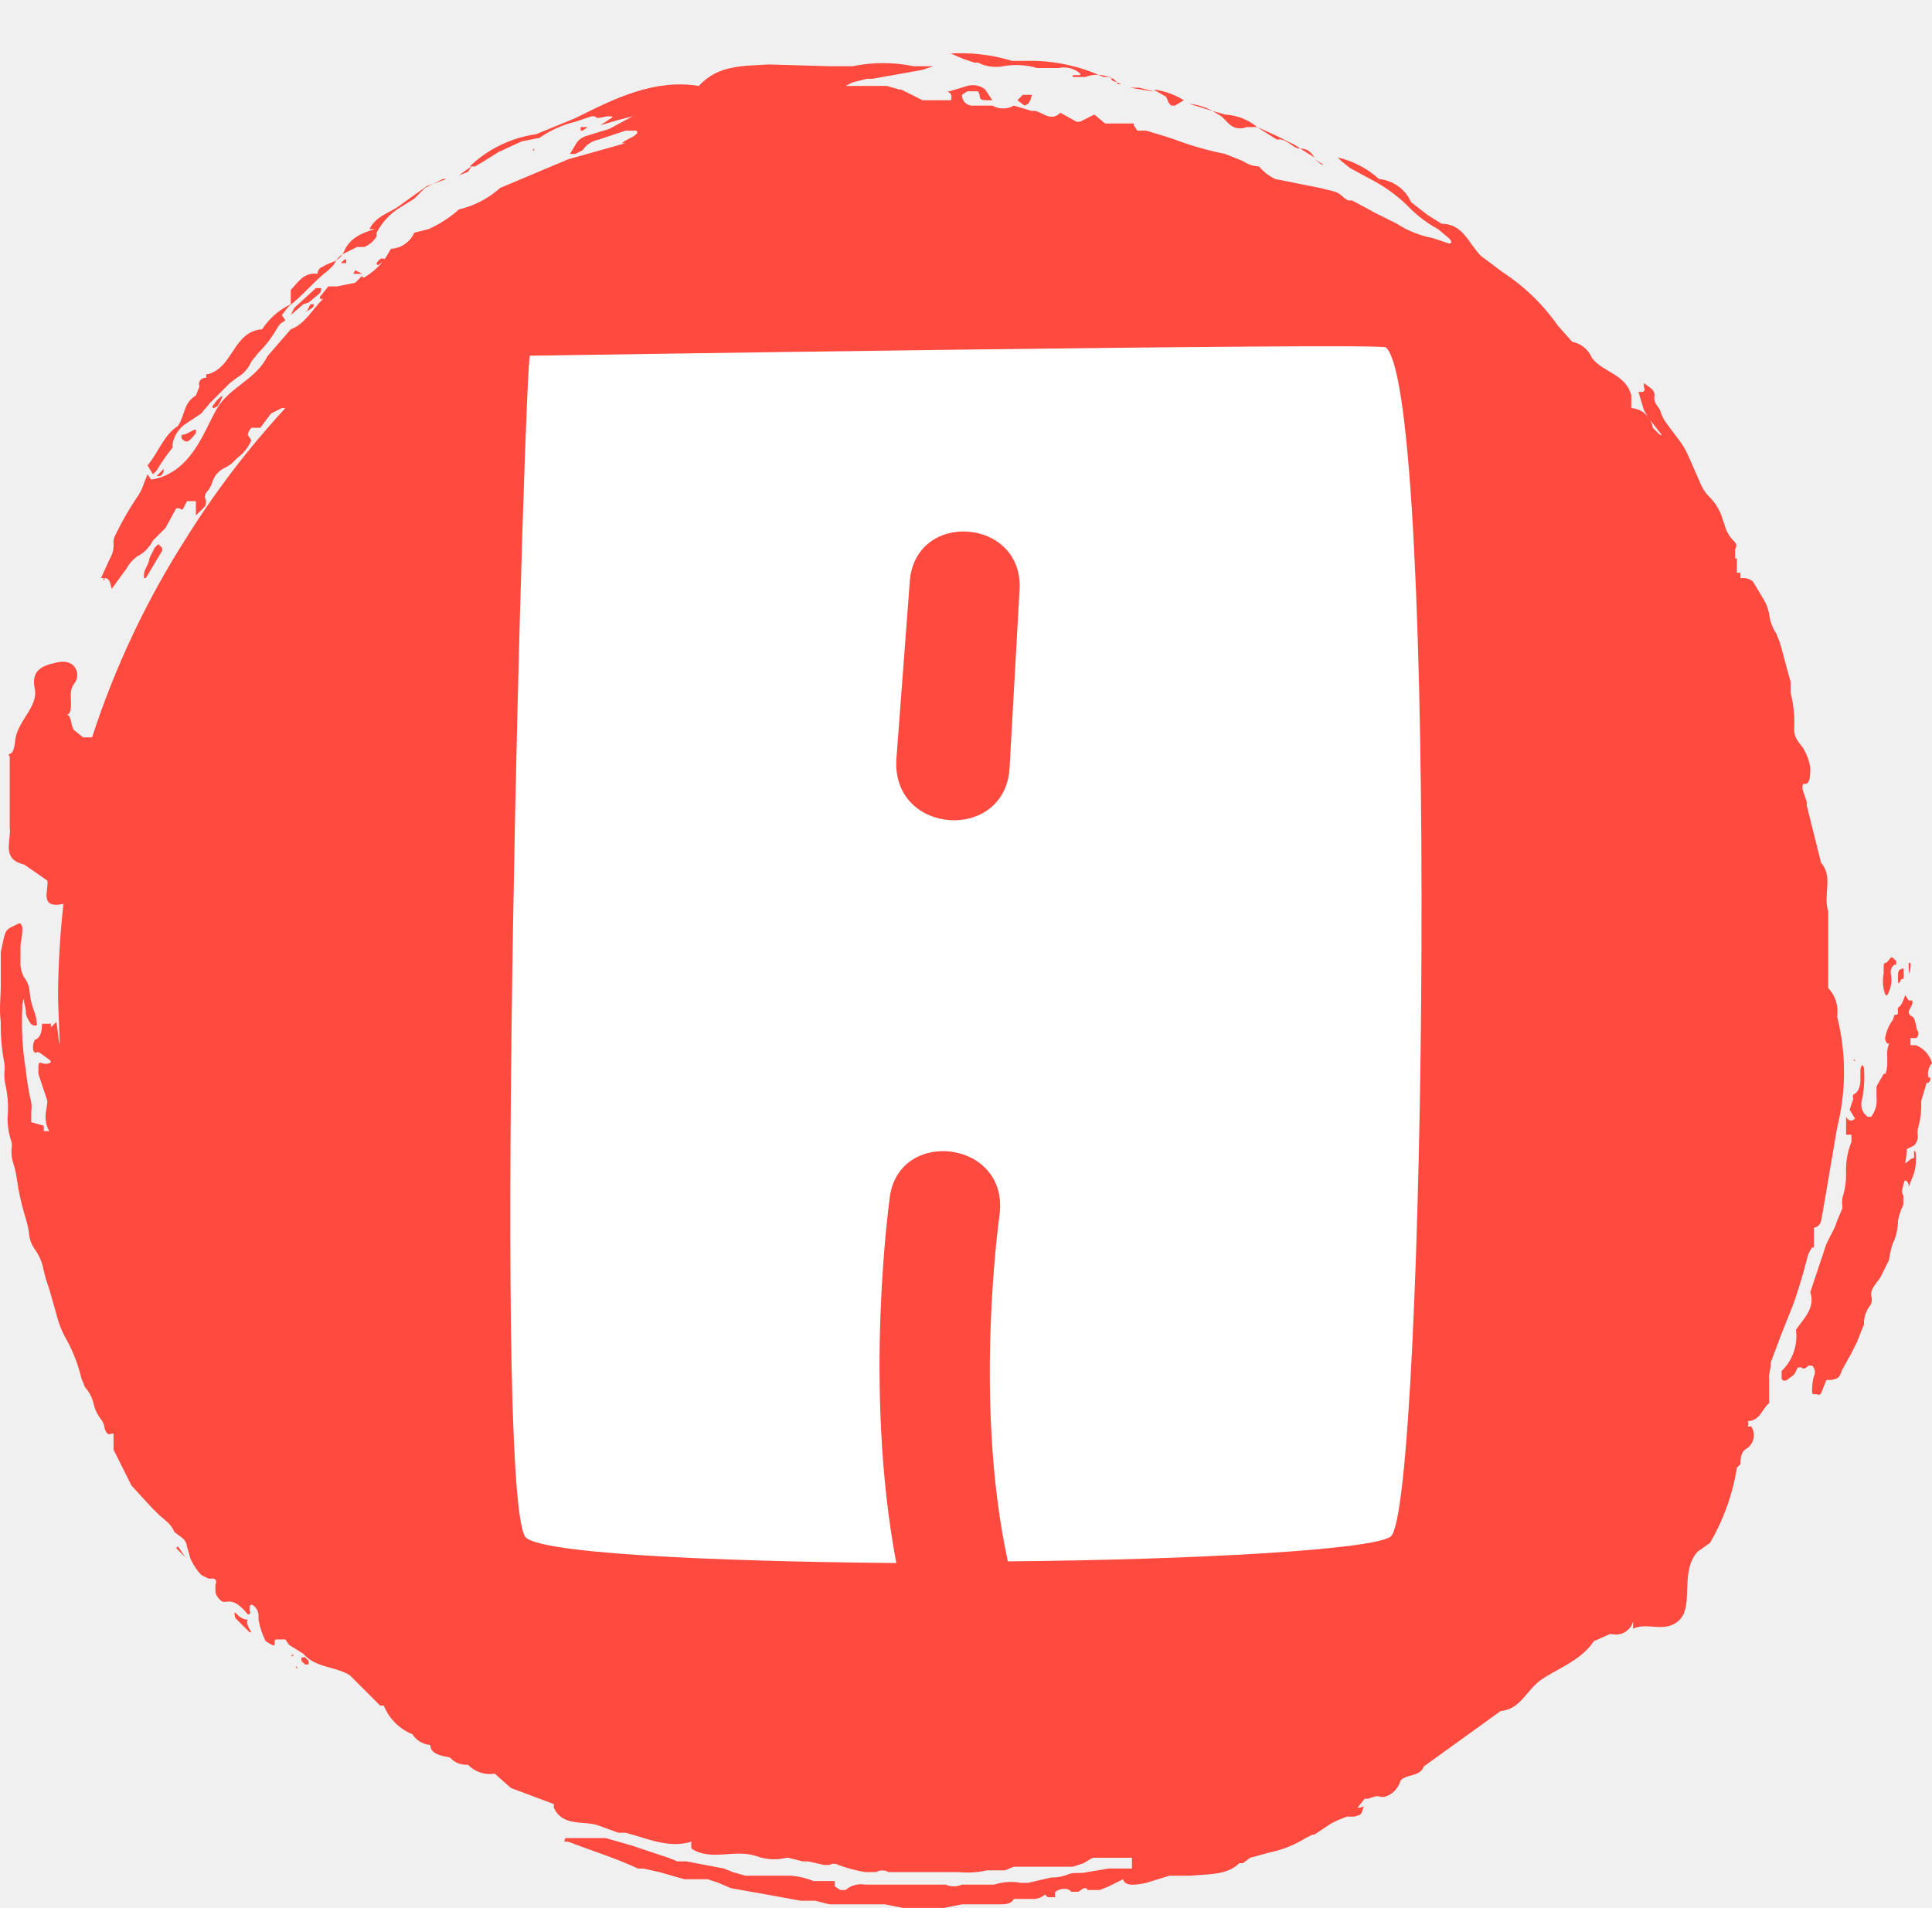
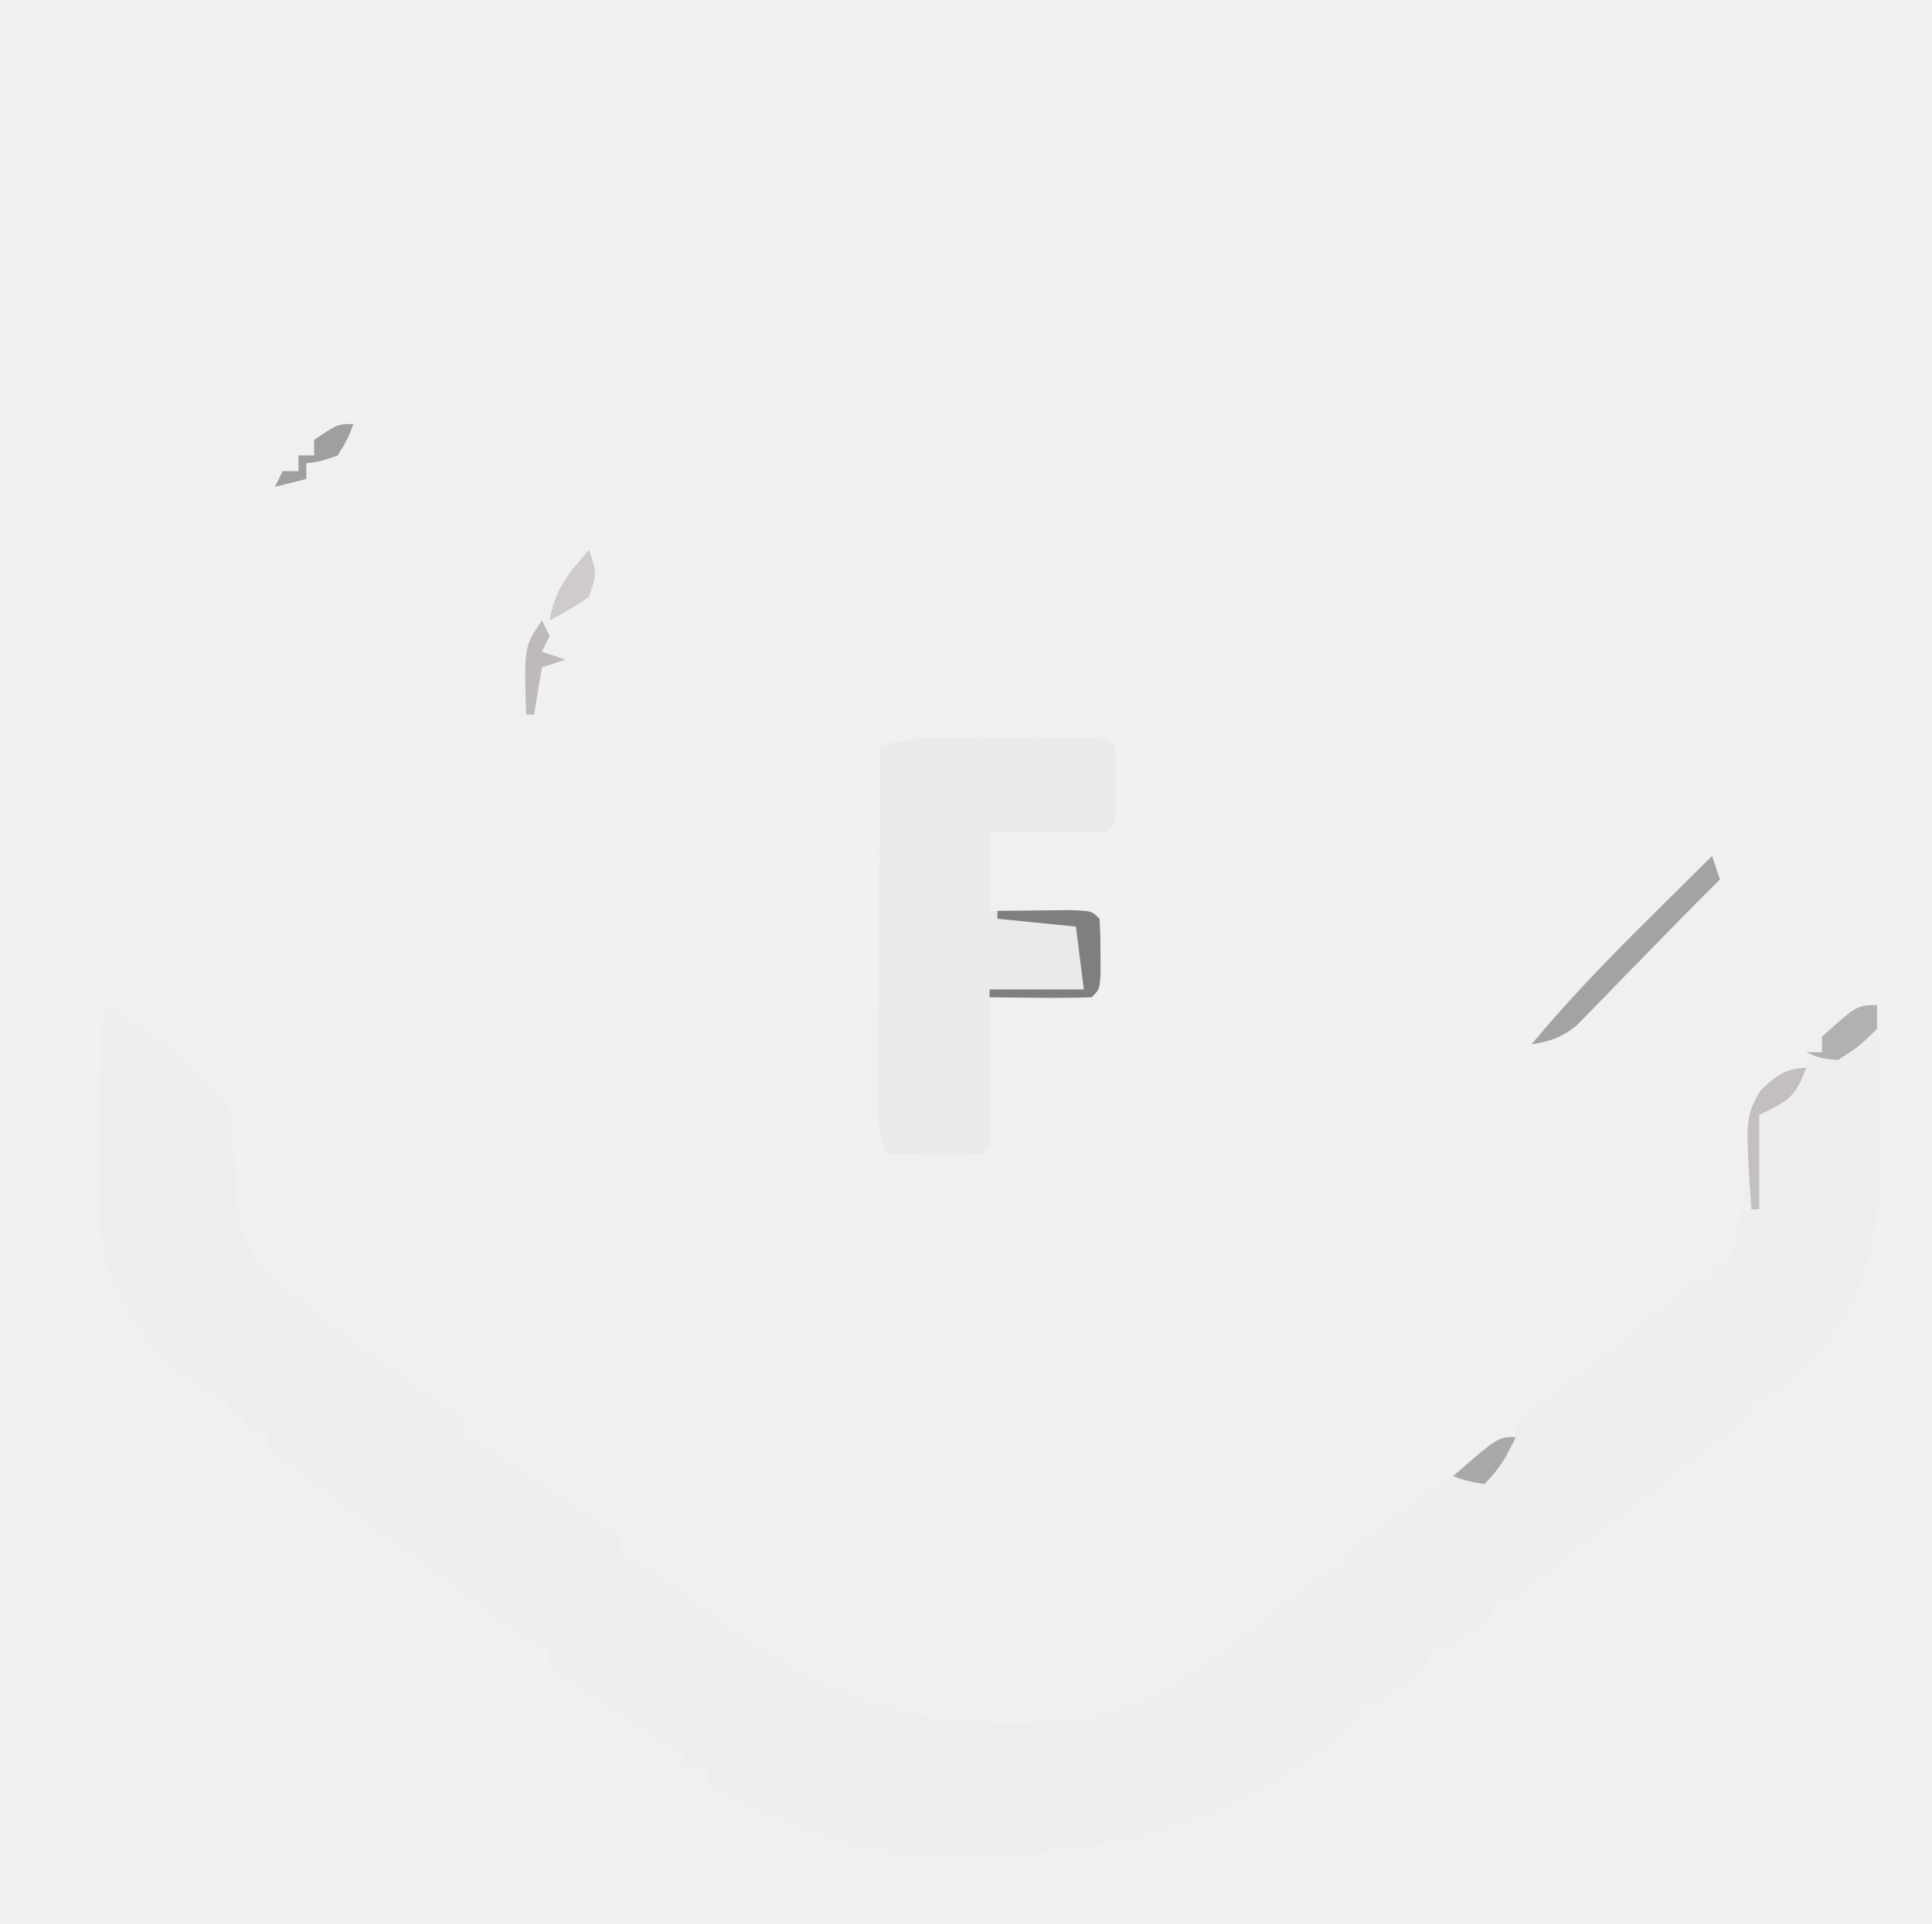
- <svg xmlns="http://www.w3.org/2000/svg" width="308.761" height="304.916" viewBox="0 0 106.008 104.687" class="css-1j8o68f" version="1.1" id="svg23">
-   <defs id="SvgjsDefs2684" />
-   <g id="SvgjsG2685" featurekey="rootContainer" transform="matrix(0.9820593,0,0,0.9820593,-0.05456052,0)" fill="#ff4a3f">
-     <g id="g17">
-       <path d="M19.8 15.3h.5l-.4-.2zm.5.1zm.8-.7c0 .1 0 .1.1.1l.4-.3c-.2-.1-.3-.1-.5.2zm.4-.2zm-4.1 2.3zm-.2.6l.3-.2c.1-.1.1-.2.1-.2h-.2l-.2.4c-.1-.1-.1 0 0 0zm2.2-2.9h-.1l-.2.2h.3zm-2.1 2.4l.6-.5c.1-.1.1-.2.1-.3h-.3l-1.2 1.1-.2.4.7-.6zm-1.1.8z" id="path3" />
-       <path d="M9.7 25v-.2a1.7 1.7 0 0 1 .7-1.1l.9-.6.5-.6.7-.7.4-.4.4-.3a1.9 1.9 0 0 0 .8-.9l.4-.5a5.9 5.9 0 0 0 1-1.3l.2-.3.3-.2-.2-.3.4-.5c.8-.6 1.4-1.4 2.2-2l.3-.3a1.4 1.4 0 0 1 .5-.6l.8-.4h.4a1.4 1.4 0 0 0 .7-.6V13a3.5 3.5 0 0 1 1.3-1.4l.8-.5.2-.2.4-.4 1-.5h.2l-1.1.4-1.4 1c-.6.5-1.4.6-1.8 1.4h.3c-.7.2-1.4.5-1.7 1.2s-.8.6-1.2.9a.4.4 0 0 0-.3.4c-.8-.1-1.1.5-1.5.9v.8a3.9 3.9 0 0 0-1.6 1.4c-1.6.1-1.6 2.1-3 2.5h-.1a.2.2 0 0 0 0 .2c-.3 0-.5.2-.4.5l-.2.5c-.7.4-.6 1.1-1 1.7-.8.5-1.1 1.5-1.7 2.2l.3.5.2-.2a11.6 11.6 0 0 1 .9-1.3zM53.9 3.3l.6.2h.2a2.2 2.2 0 0 0 1.4.2 4.1 4.1 0 0 1 1.9.1h1.2a1.4 1.4 0 0 1 1.2.3.1.1 0 0 1 0 .1H60a.1.1 0 0 0 0 .1h.7a1.8 1.8 0 0 1 1.3 0c.2 0 .1.1.2.2l.5.2h-.2c-.2-.4-.5-.4-.8-.4a9.7 9.7 0 0 0-4.3-.9h-.8A9.8 9.8 0 0 0 53 3h.2zm7.3 3.1zM50.3 4.7zm10.9 1.7h.2-.2zM19 14.7zm32.1-10zm17.6 2.2a.9.9 0 0 0 1 .2h.6a3.1 3.1 0 0 0-1.8-.7l-.7-.2.5.3zm-3.4-1.3c0 .1.1.2.2.3h.2l.5-.3a4.2 4.2 0 0 0-1.7-.6l.7.4zm7.4 2.7l.8.5c-.2-.3-.4-.5-.8-.5z" id="path5" />
-       <path d="M99 76.1l.6-1.6.6-1.5c.2-.5.6-1.8.8-2.6a1.7 1.7 0 0 1 .3-.7h.1v-1.1c.5-.1.4-.6.5-.9l.8-4.7a12.7 12.7 0 0 0 0-6.2 1.9 1.9 0 0 0-.5-1.6v-4.3c-.3-.9.3-1.9-.4-2.7L101 45a.4.4 0 0 0 0-.2l-.2-.6a.5.5 0 0 1 0-.4h.1c.3 0 .3-.5.3-.9a3 3 0 0 0-.4-1.1l-.3-.4a1.1 1.1 0 0 1-.2-.7 6.7 6.7 0 0 0-.2-2v-.6c-.2-.7-.4-1.5-.6-2.2l-.2-.5a2.5 2.5 0 0 1-.4-1.1 2.5 2.5 0 0 0-.3-.8l-.6-1a.8.8 0 0 0-.6-.2h-.1V32h-.2v-.8H97V31a.4.4 0 0 0 0-.1v-.2c.1-.2.1-.3-.1-.5a1.8 1.8 0 0 1-.4-.6l-.2-.6a2.9 2.9 0 0 0-.7-1.2 2.2 2.2 0 0 1-.5-.7l-.7-1.6a4.3 4.3 0 0 0-.6-1l-.6-.8a2.4 2.4 0 0 1-.4-.8l-.2-.3a.6.6 0 0 1-.1-.5.5.5 0 0 0-.2-.4l-.4-.3v.2c.1.2 0 .3-.1.3h-.2l.3 1 .3.5.7.9h-.1l-.2-.2-.2-.2a1.3 1.3 0 0 0-1.2-1.1v-.7c-.3-1.2-1.6-1.3-2.2-2.1a1.5 1.5 0 0 0-1.1-.9l-.8-.9a11.3 11.3 0 0 0-3.1-3l-.8-.6-.4-.3c-.7-.7-1-1.8-2.2-1.8l-.8-.5-.9-.7a2.2 2.2 0 0 0-1.8-1.3 5.1 5.1 0 0 0-2.3-1.2l.2.2.5.4 1.3.7a8.5 8.5 0 0 1 2.1 1.6 6.8 6.8 0 0 0 1.5 1.1l.6.5c.1.1.2.2.1.3H81l-.9-.3a5.6 5.6 0 0 1-2-.8l-1.2-.6-1.3-.7h-.2c-.3-.1-.4-.4-.8-.5l-.8-.2-2.5-.5a2.6 2.6 0 0 1-.9-.7 1.7 1.7 0 0 1-.9-.3l-1-.4a18.1 18.1 0 0 1-2.8-.8l-.6-.2-1-.3h-.5l-.2-.3v-.1h-1.6l-.6-.5-.4.2-.4.2h-.2l-.9-.5c-.6.6-1.1-.2-1.6-.1l-1-.3a1.2 1.2 0 0 1-1.2 0h-1.2a.6.6 0 0 1-.5-.6l.3-.2h.6a.7.7 0 0 1 .1.3c0 .2.2.2.5.2h.2l-.4-.6a1.1 1.1 0 0 0-1-.2l-1 .3H53c.3.2.2.3.2.5h-1.6l-.4-.2-.8-.4h-.1l-.7-.2h-2.3l.4-.2.8-.2h.3l1.7-.3 1.1-.2.6-.2h-1.1a8.4 8.4 0 0 0-3.4 0h-1.3L43 3.6c-1.4.1-2.8 0-3.9 1.2-2.5-.4-4.7.7-6.9 1.8l-2.2.9a6.7 6.7 0 0 0-3.7 1.8h.3l.5-.3.8-.5 1.3-.6 1-.2a6 6 0 0 1 2-.9l.9-.3h.2c.1.2.5 0 .7 0h.2c.1 0 .1.1 0 .1l-.6.4 1-.3.8-.2-1.3.7-1.3.4a1 1 0 0 0-.6.5l-.3.5h.3l.4-.2a1.4 1.4 0 0 1 .9-.6l1.5-.5h.5a.1.1 0 0 1 .1.2c-.2.2-.6.3-.8.5h.2l-3.2.9-3.8 1.6a5.2 5.2 0 0 1-2.3 1.2 6.6 6.6 0 0 1-1.7 1.1l-.8.2a1.5 1.5 0 0 1-1.3.9l-.3.5a3.7 3.7 0 0 1-1.2 1.1h-.1v-.1l-.2.2-.2.2-1 .2h-.5l-.4.5c-.1.1-.1.2 0 .2h.1c-.6.6-1 1.4-1.8 1.7L15 19.9c-.6 1.2-1.8 1.6-2.6 2.6s-1.4 3.9-3.9 4.3l-.2-.3-.2.5a2.7 2.7 0 0 1-.4.8 16.9 16.9 0 0 0-1.2 2.1.8.8 0 0 0-.1.5 1.4 1.4 0 0 1-.2.8l-.5 1.1h.2c.3 0 .3.3.4.6l.8-1.1a2.2 2.2 0 0 1 .6-.7 2 2 0 0 0 .9-.9l.3-.3.4-.4.6-1.1h.2c.1.1.1.1.2 0l.2-.4h.5v.8l.5-.5a.5.5 0 0 0 0-.5.4.4 0 0 1 .1-.3 1.5 1.5 0 0 0 .3-.5 1.3 1.3 0 0 1 .8-.9l.3-.2.3-.3a2.4 2.4 0 0 0 .8-1l-.2-.3c0-.1.1-.3.2-.4h.5l.6-.8.6-.3h.2a48.8 48.8 0 0 0-5.5 7.2h-.1.1a48.4 48.4 0 0 0-5.3 11.2h-.5l-.5-.4c-.2-.2-.1-.7-.4-.9h.1c.3-.5-.1-1.2.3-1.7s.1-1.4-.9-1.2-1.5.5-1.3 1.5-1 1.8-1.1 2.9-.5.5-.3.9v3.9c.1.8-.5 1.8.8 2.1l1.3.9c.1.5-.5 1.6.9 1.3a49.2 49.2 0 0 0-.3 5c0 1.1.1 2.2.1 3.3v-.4c-.1-.4-.1-.8-.2-1.3l-.3.3v-.2h-.5c0 .5-.1.8-.4.9a.9.9 0 0 0-.1.5c0 .1.1.3.2.2s.4.2.7.4-.2.3-.4.2-.2.1-.2.3v.3l.5 1.5c0 .3-.1.6-.1.9a1.7 1.7 0 0 0 .2.8h-.3v-.3l-.7-.2v-.6a1.5 1.5 0 0 0 0-.5 14.6 14.6 0 0 1-.3-1.8 16.6 16.6 0 0 1-.2-3.5.9.9 0 0 1 .1-.5v.2a2.9 2.9 0 0 1 .1.5.8.8 0 0 0 .1.4c.1.2.2.4.4.4s.1-.1.1-.2a2.1 2.1 0 0 0-.1-.5 4.2 4.2 0 0 1-.3-1.3 1.5 1.5 0 0 0-.3-.7 1.6 1.6 0 0 1-.2-.9v-.8c0-.3.1-.6.1-.9a.5.5 0 0 0-.1-.4h-.1c-.8.4-.7.2-1 1.6V55c0 .7-.1 1.4 0 2.1a10.8 10.8 0 0 0 .2 2.3 1.8 1.8 0 0 1 0 .5 3.1 3.1 0 0 0 .1.9 5.9 5.9 0 0 1 .1 1.3 3.9 3.9 0 0 0 .2 1.7 1.2 1.2 0 0 1 0 .4 2.1 2.1 0 0 0 .1.8 4.9 4.9 0 0 1 .2.9 14 14 0 0 0 .5 2.2 5 5 0 0 1 .2 1 1.7 1.7 0 0 0 .3.7 2.9 2.9 0 0 1 .5 1.2 8.5 8.5 0 0 0 .3 1l.4 1.4a5.4 5.4 0 0 0 .6 1.5 8.5 8.5 0 0 1 .8 2.1l.2.5a2.1 2.1 0 0 1 .5 1 2.1 2.1 0 0 0 .4.8 1 1 0 0 1 .2.5c.1.3.2.4.4.3h.1v.9l.5 1 .5 1 1.1 1.2.4.4c.3.3.7.5.9 1l.4.3a.7.7 0 0 1 .3.5l.2.7a3.3 3.3 0 0 0 .6.9l.4.2h.3a.2.2 0 0 1 .1.3 2.5 2.5 0 0 0 0 .5.9.9 0 0 0 .4.5h.2c.4-.1.8.2 1.2.7h.1c0-.1.1-.1 0-.2v-.2c0-.1.1-.2.2-.1a.7.7 0 0 1 .3.6v.2a4.3 4.3 0 0 0 .4 1.2c.5.3.5.3.5.1s0-.2.2-.2h.4l.2.3.8.5c.7.8 1.8.7 2.6 1.2l1.7 1.7h.2a2.9 2.9 0 0 0 1.6 1.6 1.3 1.3 0 0 0 1 .6c0 .5.6.6 1.1.7a1.2 1.2 0 0 0 .8.4h.2a1.7 1.7 0 0 0 1.5.5l.9.8 2.4.9v.2c.5 1.1 1.7.7 2.5 1l1.1.4h.4c1.2.3 2.4.9 3.7.5a.7.7 0 0 0 0 .4c1.1.7 2.4 0 3.6.4a2.9 2.9 0 0 0 1.7.1h.1l.8.2h.3l.9.2h.3a.5.5 0 0 1 .5 0 7.9 7.9 0 0 0 1.5.4h.6a.7.7 0 0 1 .7 0h3.9a5 5 0 0 0 1.6-.1h1l.5-.2H60l.6-.2.5-.3h2.2v.6H62l-1.2.2c-.4.1-.7 0-1 .1a2.4 2.4 0 0 1-1 .2l-1.3.3h-.4a3.1 3.1 0 0 0-1.5.1h-1.8a1.1 1.1 0 0 1-.9 0h-4.5a1.3 1.3 0 0 0-1.1.3H47l-.3-.2v-.3h-1.2a4.1 4.1 0 0 0-1.3-.3h-2.5l-.7-.2-.5-.2-2.1-.4h-.5l-.5-.2-2.1-.7-1.4-.4h-2.2c-.1 0-.1.1-.1.2h.2c1.3.5 2.6.9 3.9 1.5h.3l.9.2 1.4.4h1.3l.6.2.7.3 1.7.3 1.1.2 1.1.2h.8l.8.2h3.1l1 .2h2.3l1-.2H56c.4 0 .6-.1.7-.3h1a1 1 0 0 0 .8-.3c-.1.1 0 .1.1.2h.4v-.2c0-.1 0-.1.2-.2s.6-.1.7.1h.4l.3-.2c.2 0 .2 0 .2.1h.7l.5-.2.8-.4c.1.3.4.4 1.3.2l1.3-.4h1.2c.9-.1 2 0 2.7-.7h.2l.4-.3 1.1-.3a6.1 6.1 0 0 0 2-.8l.4-.2h.1l.9-.6.4-.2.5-.2h.4c.4-.1.4-.1.5-.4s0-.1-.2-.1h-.1l.4-.5h.2c.3-.1.5-.2.7-.1h.2a1.3 1.3 0 0 0 .9-.9c.3-.4 1.1-.2 1.3-.8l4.3-3.1c1.1-.1 1.4-1.1 2.2-1.7s2.3-1.1 3-2.2l.9-.4h.1a1 1 0 0 0 1.2-.7v.4c.8-.4 1.8.3 2.6-.5s0-2.7 1-3.8l.7-.5a12.1 12.1 0 0 0 1.5-4.2l.2-.2c0-.3 0-.7.4-.9a.9.9 0 0 0 .2-1.2h-.2a.3.3 0 0 0 0-.3c.7 0 .8-.7 1.2-1V77a.5.5 0 0 1 0-.2 3.8 3.8 0 0 0 .1-.7zM5.9 32.2z" id="path7" />
-       <path d="M26.4 9.3l-.3.2-.4.3.5-.2zm6.1-2h.1l.3-.2h-.4zm-2.6 1l-.1.1h.1v-.1zm-1.5 1.4zm1.3-.2zm-6.3 3.1zM9.2 26.2l-.4.4H9a.4.4 0 0 0 .2-.4zm3-3.5a2.1 2.1 0 0 0 .3-.6 1.5 1.5 0 0 0-.5.5c-.1.1-.1.2 0 .2zM11 24.2V24c-.2 0-.5.3-.8.3v.2c.3.3.4.2.8-.3zm3 66.2zM73.9 9.2h.1l-.5-.3zm-2.5-1.4c.5-.1.8.4 1.2.5h.1l-.3-.2-1-.5-1.1-.5.3.2zM52.8 3.1zm11.7 2h-.1l-1.2-.2h.5zm2 .7l1.3.4a3.3 3.3 0 0 0-1.3-.4zm-9 0a1 1 0 0 0 .2-.5h-.5l-.3.3.4.3zm9 1.6zM49.9 4.2zm2.9.7zM48.5 4zm13.8 2.1a.5.5 0 0 0 0 .1zm44.8 52.3h-.3V58h.3c.1 0 .2-.3.1-.4s-.1-.7-.3-.8a.3.3 0 0 1-.2-.3l.2-.4a.4.4 0 0 0 0-.2h-.2l-.2-.3c-.1.3-.2.6-.4.7a.5.5 0 0 0 0 .2c0 .1 0 .2-.1.2h-.1a1.1 1.1 0 0 1-.1.3 2.3 2.3 0 0 0-.4.9.4.4 0 0 0 .1.4h.1a1.7 1.7 0 0 0-.1.8v.4a1.8 1.8 0 0 1-.1.5h-.1l-.4.7v.6a1.5 1.5 0 0 1-.3 1.1h-.2l-.2-.2a.9.9 0 0 1-.1-.8 6.5 6.5 0 0 0 .1-1.7c0-.1-.1-.2-.1-.2a.5.5 0 0 0-.1.3v.6c0 .2-.1.6-.3.7s-.1.2-.1.3l-.2.6.3.5c-.2.2-.4.1-.5-.1v1h.3v.4a4.2 4.2 0 0 0-.3 1.4 3.3 3.3 0 0 0 0 .4 4 4 0 0 1-.2 1.3 2 2 0 0 0 0 .6l-.3.7a3.2 3.2 0 0 1-.3.7l-.3.6-.9 2.7c.3.9-.4 1.5-.8 2.1a2.7 2.7 0 0 1-.8 2.3v.4c0 .1.1.2.3.1l.4-.3.2-.4h.2c.1.1.2.1.4-.1h.2a.5.5 0 0 1 .1.6 2.9 2.9 0 0 0-.1.8c0 .1 0 .2.1.2h.2c.1.1.2 0 .3-.3l.2-.5h.3c.4-.1.4-.1.6-.6l.5-.9.3-.6.4-1a1.6 1.6 0 0 1 .3-1 .6.6 0 0 0 .1-.6c0-.2 0-.3.2-.6l.3-.4.5-1a4.7 4.7 0 0 1 .2-.9 3 3 0 0 0 .3-1.3 3.8 3.8 0 0 1 .3-.9v-.5c-.1-.2-.1-.2 0-.6s.1-.2.2-.2a.4.4 0 0 1 .1.3l.2-.5a2.3 2.3 0 0 0 .2-.9v-.3c0-.1 0-.3-.1-.3v.4c-.2 0-.3.2-.5.3a6.4 6.4 0 0 0 .1-.8l.4-.2a.7.7 0 0 0 .2-.6 1.4 1.4 0 0 1 0-.3 4.8 4.8 0 0 0 .2-1.4v-.2l.3-1h.1a.3.3 0 0 0 .1-.3h-.1a.9.9 0 0 1 .2-.8 1.5 1.5 0 0 0-.9-1zm-1.2 7.8zm-.2-9.9zm0 0zM9.1 30.8a.3.3 0 0 0 0-.2l-.2-.2-.2.2-.3.6c0 .3-.3.6-.3.9v.2h.1zm96.3 24.8h.1a1.7 1.7 0 0 0 .2-1.2.5.5 0 0 1 .2-.5h.1v-.2l-.2-.2h-.1c-.1.1-.2.3-.3.3s-.1.1-.1.3v.3a2.2 2.2 0 0 0 .1 1.2zM13.2 90.1c-.1 0 0 .2 0 .3l.8.8h.1c-.2-.3-.3-.6-.2-.7a.9.9 0 0 1-.5-.2zm.8.3zm92.3-35.7h.1a2 2 0 0 0 0-.6c-.3.1-.3.1-.3.6s.1.1.2 0z" id="path9" />
-       <path d="M106.7 62a.6.6 0 0 0 .1-.5c0-.1-.1-.2-.1-.1h-.2v.2c0 .4.1.5.2.4zm.1-8.2h-.1v.6a1 1 0 0 0 .1-.6zM17.1 92.6h-.2v.2l.2.2h.2v-.2zm86.6-33.3c0-.1 0-.1-.1-.1zM9.9 86.5l.5.5-.4-.6z" id="path11" />
-       <circle cx="10.5" cy="87.1" transform="rotate(-24.8 10.4 87.159)" id="circle13" />
-       <path d="M9.7 30.1h-.1v.2-.2h.1zm83.2-6.6l-.2-.3h-.1zm-14.7 77.1zM5.9 32.2zm-.1.2a.3.3 0 0 0 .1-.2v.2zm1.9-4.9zM61.5 2.4zm42.8 58.2v.1-.1zM16.4 92.5h-.1c.1.1.2 0 .1-.1zm.2.7h.1l-.1-.1v.1zm73.9-71.3zm15.2 34.4zM14.6 91.7zm92.1-37zm-.8 11.4zM34.6 0z" id="path15" />
-     </g>
-   </g>
-   <g id="SvgjsG2686" featurekey="nameFeature-0" transform="matrix(2.284354,0,0,2.284354,27.98006,-5.60952)" fill="#ffffff">
-     <path d="M9.6 16.48 l-0.32 4.24 c-0.08 1.8 2.6 1.96 2.72 0.2 l0.24 -4.28 c0.12 -1.76 -2.56 -1.96 -2.64 -0.16 z M0.48 11 l0 0 c0.04 0 20.48 -0.32 20.56 -0.2 c1.28 1.12 0.96 27.8 0.12 28.56 c-0.4 0.32 -4.64 0.56 -9.2 0.6 c-0.84 -3.84 -0.2 -8.32 -0.2 -8.32 c0.24 -1.8 -2.44 -2.12 -2.64 -0.4 c0 0.04 -0.64 4.52 0.16 8.76 c-4.56 -0.04 -8.68 -0.24 -8.92 -0.64 c-0.8 -1.44 0 -28.28 0.12 -28.36 z" id="path20" />
-   </g>
+ <svg xmlns="http://www.w3.org/2000/svg" version="1.1" width="246" height="245">
+   <path d="M0 0 C0.661 0.397 1.323 0.794 2.004 1.203 C3.688 2.25 3.688 2.25 6 4 C6 4.66 6 5.32 6 6 C6.66 6 7.32 6 8 6 C8 6.66 8 7.32 8 8 C8.516 8.227 9.031 8.454 9.562 8.688 C12.895 10.482 16.147 12.5 19 15 C19 15.66 19 16.32 19 17 C19.66 17 20.32 17 21 17 C21 17.66 21 18.32 21 19 C21.804 19.371 21.804 19.371 22.625 19.75 C25.582 21.307 28.297 23.034 31 25 C31 25.66 31 26.32 31 27 C31.872 27.402 31.872 27.402 32.761 27.812 C35.037 29.02 36.839 30.362 38.82 32.004 C39.52 32.579 40.22 33.155 40.941 33.748 C41.662 34.347 42.383 34.946 43.125 35.562 C44.564 36.753 46.004 37.942 47.445 39.129 C48.08 39.656 48.714 40.182 49.368 40.725 C50.985 42.075 50.985 42.075 53 43 C53 43.66 53 44.32 53 45 C53.516 45.227 54.031 45.454 54.562 45.688 C57.895 47.482 61.147 49.5 64 52 C64 52.66 64 53.32 64 54 C64.578 54.248 65.155 54.495 65.75 54.75 C68.329 56.183 70.061 57.784 72 60 C72 60.66 72 61.32 72 62 C72.66 62 73.32 62 74 62 C77.583 68.974 78.409 75.533 78.438 83.25 C78.452 84.527 78.452 84.527 78.467 85.829 C78.325 96.534 73.873 101.719 66.465 108.996 C65.63 109.83 64.796 110.663 63.936 111.522 C62.178 113.274 60.415 115.021 58.648 116.763 C55.933 119.442 53.234 122.137 50.537 124.834 C48.826 126.535 47.115 128.235 45.402 129.934 C44.591 130.743 43.779 131.552 42.943 132.386 C42.192 133.124 41.441 133.862 40.668 134.623 C40.006 135.277 39.345 135.931 38.663 136.604 C37 138 37 138 35 138 C35 138.66 35 139.32 35 140 C34.34 140 33.68 140 33 140 C33 140.66 33 141.32 33 142 C32.34 142 31.68 142 31 142 C31 142.66 31 143.32 31 144 C30.34 144 29.68 144 29 144 C29 144.66 29 145.32 29 146 C27.539 147.508 27.539 147.508 25.625 149.125 C24.999 149.664 24.372 150.203 23.727 150.758 C22 152 22 152 20 152 C20 152.66 20 153.32 20 154 C18.277 155.402 18.277 155.402 15.938 156.938 C15.183 157.442 14.429 157.946 13.652 158.465 C7.748 161.883 3.119 163.449 -3.72 163.404 C-4.458 163.411 -5.195 163.418 -5.955 163.425 C-8.374 163.443 -10.792 163.439 -13.211 163.434 C-14.906 163.438 -16.601 163.443 -18.295 163.449 C-21.841 163.458 -25.386 163.456 -28.932 163.446 C-33.456 163.435 -37.98 163.455 -42.505 163.484 C-46.003 163.502 -49.502 163.502 -53.001 163.496 C-54.668 163.496 -56.335 163.502 -58.002 163.515 C-74.554 163.621 -74.554 163.621 -82 159 C-82.99 158.443 -83.98 157.886 -85 157.312 C-88.551 154.576 -91.578 151.504 -94.707 148.301 C-98.681 144.314 -102.974 140.706 -107.277 137.082 C-108.011 136.457 -108.744 135.832 -109.5 135.188 C-110.17 134.624 -110.841 134.061 -111.531 133.48 C-113 132 -113 132 -113 130 C-113.66 130 -114.32 130 -115 130 C-115 129.34 -115 128.68 -115 128 C-115.66 128 -116.32 128 -117 128 C-117 127.34 -117 126.68 -117 126 C-117.66 126 -118.32 126 -119 126 C-119 125.34 -119 124.68 -119 124 C-119.66 124 -120.32 124 -121 124 C-121 123.34 -121 122.68 -121 122 C-121.66 122 -122.32 122 -123 122 C-123 121.34 -123 120.68 -123 120 C-123.835 119.66 -123.835 119.66 -124.688 119.312 C-127.662 117.624 -129.72 115.533 -132 113 C-132 112.34 -132 111.68 -132 111 C-132.66 111 -133.32 111 -134 111 C-134 110.34 -134 109.68 -134 109 C-134.66 109 -135.32 109 -136 109 C-136 108.34 -136 107.68 -136 107 C-136.66 107 -137.32 107 -138 107 C-138 106.34 -138 105.68 -138 105 C-138.577 104.773 -139.155 104.546 -139.75 104.312 C-144.172 101.733 -146.52 97.791 -148 93 C-148.34 89.789 -148.38 86.602 -148.375 83.375 C-148.376 82.487 -148.378 81.598 -148.379 80.683 C-148.27 73.872 -147.142 68.115 -144 62 C-143.34 62 -142.68 62 -142 62 C-141.752 61.422 -141.505 60.845 -141.25 60.25 C-139.817 57.671 -138.216 55.939 -136 54 C-135.34 54 -134.68 54 -134 54 C-134 53.34 -134 52.68 -134 52 C-132.102 50.273 -132.102 50.273 -129.625 48.375 C-128.813 47.743 -128.001 47.112 -127.164 46.461 C-125 45 -125 45 -123 45 C-123 44.34 -123 43.68 -123 43 C-122.34 43 -121.68 43 -121 43 C-121 42.34 -121 41.68 -121 41 C-119.507 39.811 -117.951 38.701 -116.375 37.625 C-110.886 33.757 -105.851 29.528 -100.861 25.038 C-98.323 22.796 -96.391 21.154 -93.211 19.898 C-90.372 18.745 -90.286 17.708 -89 15 C-86.469 12.641 -86.469 12.641 -83.5 10.25 C-82.52 9.451 -81.541 8.652 -80.531 7.828 C-78 6 -78 6 -76 6 C-76 5.34 -76 4.68 -76 4 C-54.949 -14.49 -22.988 -14.618 0 0 Z M-72 23 C-72 23.66 -72 24.32 -72 25 C-72.66 25 -73.32 25 -74 25 C-74 25.66 -74 26.32 -74 27 C-74.531 27.237 -75.062 27.474 -75.609 27.719 C-78.697 29.374 -81.453 31.405 -84.25 33.5 C-84.804 33.903 -85.359 34.307 -85.93 34.723 C-87.326 35.765 -88.668 36.877 -90 38 C-90 38.66 -90 39.32 -90 40 C-90.536 40.248 -91.073 40.495 -91.625 40.75 C-94.582 42.307 -97.297 44.034 -100 46 C-100 46.66 -100 47.32 -100 48 C-100.521 48.227 -101.042 48.454 -101.578 48.688 C-104.877 50.475 -107.785 52.719 -110.75 55 C-111.352 55.451 -111.954 55.902 -112.574 56.367 C-114.089 57.528 -115.55 58.759 -117 60 C-117 60.66 -117 61.32 -117 62 C-118.65 62.66 -120.3 63.32 -122 64 C-122 64.66 -122 65.32 -122 66 C-122.743 66.206 -123.485 66.412 -124.25 66.625 C-127.834 68.417 -129.035 70.561 -131 74 C-132.63 78.889 -132.991 84.267 -131.211 89.176 C-129.465 92.394 -128.537 93.821 -125 95 C-125 95.66 -125 96.32 -125 97 C-124.34 97 -123.68 97 -123 97 C-123 97.66 -123 98.32 -123 99 C-122.34 99 -121.68 99 -121 99 C-121 99.66 -121 100.32 -121 101 C-120.34 101 -119.68 101 -119 101 C-119 101.66 -119 102.32 -119 103 C-118.34 103 -117.68 103 -117 103 C-117 103.66 -117 104.32 -117 105 C-116.34 105 -115.68 105 -115 105 C-115 105.66 -115 106.32 -115 107 C-114.34 107 -113.68 107 -113 107 C-113 107.66 -113 108.32 -113 109 C-112.34 109 -111.68 109 -111 109 C-111 109.66 -111 110.32 -111 111 C-110.34 111 -109.68 111 -109 111 C-109 111.66 -109 112.32 -109 113 C-108.34 113 -107.68 113 -107 113 C-106.774 113.552 -106.549 114.103 -106.316 114.672 C-104.604 117.7 -102.413 119.813 -99.938 122.25 C-98.59 123.588 -98.59 123.588 -97.215 124.953 C-95.38 127.113 -95.38 127.113 -94 127 C-94.002 126.453 -94.004 125.905 -94.007 125.341 C-94.029 119.581 -94.044 113.821 -94.055 108.061 C-94.06 105.919 -94.067 103.776 -94.075 101.634 C-94.221 64.94 -94.221 64.94 -86.547 56.379 C-79.673 50.283 -72.742 48.887 -63.858 48.839 C-63.158 48.834 -62.458 48.829 -61.737 48.824 C-59.433 48.809 -57.129 48.802 -54.824 48.797 C-53.214 48.791 -51.603 48.785 -49.993 48.78 C-46.62 48.769 -43.247 48.763 -39.873 48.76 C-35.566 48.754 -31.259 48.73 -26.952 48.702 C-23.626 48.683 -20.3 48.678 -16.974 48.676 C-15.386 48.673 -13.799 48.665 -12.212 48.652 C-1.342 48.568 7.009 49.052 16 56 C23.339 63.758 23.46 71.381 23.512 81.59 C23.53 82.89 23.548 84.189 23.566 85.528 C23.613 88.962 23.643 92.396 23.67 95.831 C23.699 99.344 23.746 102.856 23.791 106.369 C23.877 113.246 23.944 120.123 24 127 C26.038 125.726 28.039 124.389 30 123 C30 122.34 30 121.68 30 121 C30.66 121 31.32 121 32 121 C32 120.34 32 119.68 32 119 C32.66 119 33.32 119 34 119 C35.455 117.544 35.455 117.544 36.98 115.617 C39.821 112.271 42.796 109.208 45.988 106.195 C46.859 105.364 47.73 104.532 48.627 103.676 C50.424 101.969 52.234 100.276 54.057 98.598 C59.031 93.797 62.166 90.19 62.976 83.187 C63.005 80.531 62.713 78.458 61.688 76 C61.403 75.278 61.118 74.556 60.824 73.812 C60.241 72.53 59.63 71.26 59 70 C58.34 70 57.68 70 57 70 C57 69.34 57 68.68 57 68 C56.34 68 55.68 68 55 68 C55 67.34 55 66.68 55 66 C53.285 64.412 53.285 64.412 51.125 62.875 C50.406 62.336 49.686 61.797 48.945 61.242 C47.104 59.821 47.104 59.821 45 60 C45 59.34 45 58.68 45 58 C42.91 56.205 40.822 54.529 38.625 52.875 C38.022 52.407 37.418 51.939 36.797 51.457 C33.743 48.864 33.743 48.864 30 48 C30 47.34 30 46.68 30 46 C27.827 43.955 27.827 43.955 25.125 41.875 C24.22 41.151 23.315 40.426 22.383 39.68 C20.213 37.808 20.213 37.808 18 38 C18 37.34 18 36.68 18 36 C16.279 34.623 14.496 33.322 12.688 32.062 C7.27 28.274 7.27 28.274 5.27 26.246 C4.059 24.767 4.059 24.767 2 25 C2 24.34 2 23.68 2 23 C0.056 21.184 0.056 21.184 -2.375 19.375 C-3.187 18.743 -3.999 18.112 -4.836 17.461 C-6.841 15.813 -6.841 15.813 -9 16 C-9 15.34 -9 14.68 -9 14 C-10.494 13.198 -11.996 12.409 -13.5 11.625 C-14.335 11.184 -15.171 10.743 -16.031 10.289 C-36.037 1.602 -56.711 8.537 -72 23 Z M-77 69 C-78.437 71.874 -78.151 74.362 -78.177 77.573 C-78.184 78.248 -78.19 78.924 -78.197 79.619 C-78.217 81.857 -78.228 84.094 -78.238 86.332 C-78.242 87.096 -78.246 87.86 -78.251 88.648 C-78.271 92.693 -78.286 96.738 -78.295 100.783 C-78.306 104.96 -78.341 109.136 -78.38 113.312 C-78.406 116.525 -78.415 119.738 -78.418 122.951 C-78.423 124.49 -78.435 126.029 -78.453 127.569 C-78.478 129.726 -78.477 131.881 -78.47 134.038 C-78.476 135.265 -78.482 136.491 -78.488 137.755 C-77.908 141.612 -76.71 143.249 -74 146 C-71.04 147.48 -68.363 147.16 -65.059 147.193 C-63.988 147.205 -63.988 147.205 -62.896 147.218 C-60.528 147.243 -58.161 147.259 -55.793 147.273 C-54.985 147.279 -54.176 147.284 -53.343 147.29 C-49.065 147.316 -44.786 147.336 -40.508 147.35 C-36.089 147.367 -31.671 147.412 -27.252 147.462 C-23.854 147.496 -20.456 147.508 -17.058 147.513 C-15.429 147.52 -13.801 147.535 -12.172 147.559 C-9.89 147.591 -7.611 147.591 -5.329 147.583 C-4.031 147.592 -2.734 147.6 -1.397 147.608 C2.849 146.848 4.284 145.261 7 142 C7.33 141.67 7.66 141.34 8 141 C8.121 138.818 8.17 136.633 8.193 134.448 C8.201 133.764 8.209 133.079 8.218 132.374 C8.243 130.098 8.259 127.823 8.273 125.547 C8.281 124.383 8.281 124.383 8.29 123.195 C8.316 119.085 8.336 114.975 8.35 110.865 C8.367 106.62 8.411 102.375 8.462 98.131 C8.496 94.867 8.508 91.604 8.513 88.34 C8.52 86.776 8.535 85.211 8.559 83.647 C8.591 81.454 8.591 79.263 8.583 77.069 C8.592 75.822 8.6 74.575 8.608 73.29 C7.838 69.125 6.191 67.679 3 65 C2.505 64.505 2.505 64.505 2 64 C-0.273 63.879 -2.551 63.83 -4.827 63.807 C-5.541 63.799 -6.255 63.791 -6.99 63.782 C-9.363 63.757 -11.736 63.741 -14.109 63.727 C-15.323 63.719 -15.323 63.719 -16.562 63.71 C-20.847 63.684 -25.132 63.664 -29.417 63.65 C-33.844 63.633 -38.27 63.589 -42.696 63.538 C-46.098 63.504 -49.501 63.492 -52.903 63.487 C-54.535 63.48 -56.166 63.465 -57.797 63.441 C-60.084 63.409 -62.369 63.409 -64.655 63.417 C-66.606 63.404 -66.606 63.404 -68.596 63.392 C-72.863 64.154 -74.306 65.685 -77 69 Z " fill="#F0F0F0" transform="translate(161,15)" />
+   <path d="M0 0 C6.106 2.916 12.072 7.406 16 13 C16.899 16.475 17.001 19.426 16.988 23.004 C17.006 27.647 17.968 30.479 21 34 C28.227 40.397 36.161 45.948 44.086 51.441 C44.718 51.956 45.349 52.47 46 53 C46 53.66 46 54.32 46 55 C46.58 55.278 47.16 55.556 47.757 55.842 C51.457 57.752 54.817 60.152 58.25 62.5 C58.995 62.999 59.74 63.498 60.508 64.012 C61.212 64.493 61.915 64.973 62.641 65.469 C63.285 65.906 63.93 66.344 64.595 66.795 C65.058 67.193 65.522 67.59 66 68 C66 68.66 66 69.32 66 70 C66.814 70.364 66.814 70.364 67.645 70.734 C70.568 72.305 73.056 74.228 75.688 76.25 C91.81 88.444 104.456 93.223 125 91 C135.261 88.854 143.491 81.735 151.496 75.359 C155.785 72 155.785 72 158 72 C158 71.34 158 70.68 158 70 C159.594 68.704 161.253 67.488 162.938 66.312 C167.49 63.095 171.891 59.759 176.223 56.25 C178 55 178 55 180 55 C180 54.34 180 53.68 180 53 C181.533 51.768 183.131 50.616 184.75 49.5 C190.297 45.586 195.43 41.342 200.566 36.906 C203 35 203 35 205 35 C205 34.34 205 33.68 205 33 C205.66 33 206.32 33 207 33 C208.62 28.356 209.122 24.303 209.312 19.375 C209.744 12.436 209.744 12.436 212.438 9.688 C215 8 215 8 217 8 C217 7.34 217 6.68 217 6 C217.66 6 218.32 6 219 6 C219 5.34 219 4.68 219 4 C223.471 0 223.471 0 226 0 C226.1 3.928 226.172 7.856 226.22 11.786 C226.249 13.766 226.3 15.745 226.352 17.725 C226.46 28.435 225.042 37.638 217.453 45.629 C212.821 50 212.821 50 210 50 C210 50.66 210 51.32 210 52 C207.974 53.749 205.941 55.383 203.812 57 C203.186 57.484 202.559 57.968 201.913 58.467 C200.601 59.478 199.288 60.486 197.972 61.492 C196.082 62.937 194.198 64.389 192.316 65.844 C189.217 68.237 186.112 70.624 183 73 C182.26 73.588 181.52 74.176 180.758 74.781 C179 76 179 76 177 76 C177 76.66 177 77.32 177 78 C171.588 82 171.588 82 169 82 C169 82.66 169 83.32 169 84 C167.539 85.289 167.539 85.289 165.625 86.625 C164.999 87.071 164.372 87.517 163.727 87.977 C162 89 162 89 160 89 C160 89.66 160 90.32 160 91 C142.677 106.049 123.421 109.422 101 108 C92.388 106.829 84.52 103.228 77 99 C77 98.34 77 97.68 77 97 C76.01 97 75.02 97 74 97 C74 96.34 74 95.68 74 95 C73.479 94.763 72.958 94.526 72.422 94.281 C69.208 92.581 66.241 90.558 63.25 88.5 C62.347 87.895 62.347 87.895 61.426 87.277 C59.913 86.238 58.451 85.124 57 84 C57 83.34 57 82.68 57 82 C56.424 81.73 55.849 81.46 55.256 81.182 C52.963 79.981 50.989 78.632 48.91 77.094 C48.131 76.519 47.352 75.945 46.55 75.353 C45.729 74.741 44.908 74.13 44.062 73.5 C43.222 72.876 42.381 72.252 41.514 71.608 C39.007 69.743 36.503 67.872 34 66 C33.288 65.471 32.576 64.942 31.842 64.396 C29.993 63.021 28.151 61.638 26.312 60.25 C25.277 59.471 24.242 58.693 23.176 57.891 C22.458 57.267 21.74 56.643 21 56 C21 55.34 21 54.68 21 54 C20.01 54 19.02 54 18 54 C18 53.34 18 52.68 18 52 C17.34 52 16.68 52 16 52 C16 51.34 16 50.68 16 50 C15.319 49.835 14.639 49.67 13.938 49.5 C7.633 46.281 3.527 40.265 0.787 33.856 C-0.904 27.72 -0.403 21.249 -0.25 14.938 C-0.23 13.485 -0.212 12.033 -0.195 10.58 C-0.152 7.053 -0.083 3.527 0 0 Z " fill="#EEEEEE" transform="translate(13,128)" />
+   <path d="M0 0 C1.061 -0.001 2.122 -0.003 3.215 -0.004 C4.317 -0 5.419 0.004 6.555 0.008 C8.22 0.002 8.22 0.002 9.918 -0.004 C11.505 -0.002 11.505 -0.002 13.125 0 C14.095 0.001 15.064 0.002 16.063 0.003 C18.43 0.133 18.43 0.133 20.43 1.133 C20.457 2.779 20.476 4.424 20.492 6.07 C20.504 6.987 20.515 7.903 20.527 8.848 C20.43 11.133 20.43 11.133 19.43 12.133 C16.899 12.206 14.397 12.225 11.867 12.195 C11.156 12.191 10.445 12.186 9.713 12.182 C7.952 12.17 6.191 12.152 4.43 12.133 C4.43 15.433 4.43 18.733 4.43 22.133 C5.82 22.115 5.82 22.115 7.238 22.098 C8.436 22.089 9.633 22.08 10.867 22.07 C12.062 22.059 13.257 22.047 14.488 22.035 C17.43 22.133 17.43 22.133 18.43 23.133 C18.528 24.63 18.559 26.132 18.555 27.633 C18.559 28.855 18.559 28.855 18.562 30.102 C18.43 32.133 18.43 32.133 17.43 33.133 C15.243 33.205 13.055 33.217 10.867 33.195 C9.071 33.182 9.071 33.182 7.238 33.168 C6.311 33.156 5.385 33.145 4.43 33.133 C4.435 33.703 4.44 34.273 4.446 34.861 C4.466 37.431 4.479 40.001 4.492 42.57 C4.501 43.468 4.509 44.366 4.518 45.291 C4.521 46.145 4.524 46.999 4.527 47.879 C4.533 48.67 4.538 49.46 4.543 50.275 C4.43 52.133 4.43 52.133 3.43 53.133 C1.41 53.205 -0.612 53.217 -2.633 53.195 C-4.29 53.182 -4.29 53.182 -5.98 53.168 C-6.835 53.156 -7.69 53.145 -8.57 53.133 C-9.801 50.671 -9.691 49.068 -9.684 46.316 C-9.684 45.315 -9.684 44.314 -9.684 43.283 C-9.678 42.2 -9.673 41.116 -9.668 40 C-9.667 38.893 -9.665 37.786 -9.664 36.646 C-9.658 33.1 -9.646 29.554 -9.633 26.008 C-9.628 23.608 -9.623 21.208 -9.619 18.809 C-9.608 12.917 -9.591 7.025 -9.57 1.133 C-6.289 0.254 -3.407 0.004 0 0 Z " fill="#EBE9EA" transform="translate(121.5703,93.86719)" />
+   <path d="M0 0 C0.33 0.99 0.66 1.98 1 3 C0.331 3.665 -0.338 4.33 -1.027 5.016 C-3.249 7.235 -5.442 9.481 -7.629 11.734 C-8.94 13.073 -10.251 14.412 -11.562 15.75 C-12.222 16.434 -12.881 17.119 -13.561 17.824 C-14.202 18.475 -14.843 19.126 -15.504 19.797 C-16.367 20.684 -16.367 20.684 -17.248 21.589 C-19.17 23.137 -20.589 23.594 -23 24 C-18.325 18.377 -13.322 13.203 -8.125 8.062 C-7.341 7.283 -6.558 6.504 -5.75 5.701 C-3.836 3.798 -1.919 1.898 0 0 Z " fill="#A3A3A2" transform="translate(218,109)" />
+   <path d="M0 0 C1.979 -0.027 3.958 -0.046 5.938 -0.062 C7.04 -0.074 8.142 -0.086 9.277 -0.098 C12 0 12 0 13 1 C13.098 2.497 13.13 3.999 13.125 5.5 C13.128 6.315 13.13 7.129 13.133 7.969 C13 10 13 10 12 11 C9.814 11.073 7.625 11.084 5.438 11.062 C3.641 11.049 3.641 11.049 1.809 11.035 C0.882 11.024 -0.045 11.012 -1 11 C-1 10.67 -1 10.34 -1 10 C2.96 10 6.92 10 11 10 C10.67 7.36 10.34 4.72 10 2 C6.7 1.67 3.4 1.34 0 1 C0 0.67 0 0.34 0 0 Z " fill="#807F7F" transform="translate(127,116)" />
+   <path d="M0 0 C-1.514 3.785 -2.014 4.007 -6 6 C-6 9.96 -6 13.92 -6 18 C-6.33 18 -6.66 18 -7 18 C-7.761 6.443 -7.761 6.443 -5.957 3.023 C-4.078 1.139 -2.719 0 0 0 Z " fill="#C3BFC1" transform="translate(230,136)" />
+   <path d="M0 0 C0 0.99 0 1.98 0 3 C-2.25 5.25 -2.25 5.25 -5 7 C-7.312 6.75 -7.312 6.75 -9 6 C-8.34 6 -7.68 6 -7 6 C-7 5.34 -7 4.68 -7 4 C-2.529 0 -2.529 0 0 0 Z " fill="#B1B1B1" transform="translate(239,128)" />
+   <path d="M0 0 C1 3 1 3 0 6 C-2.562 7.688 -2.562 7.688 -5 9 C-4.426 5.129 -2.513 2.918 0 0 Z " fill="#CECBCA" transform="translate(75,70)" />
+   <path d="M0 0 C-0.75 1.938 -0.75 1.938 -2 4 C-4.125 4.75 -4.125 4.75 -6 5 C-6 5.66 -6 6.32 -6 7 C-7.32 7.33 -8.64 7.66 -10 8 C-9.67 7.34 -9.34 6.68 -9 6 C-8.34 6 -7.68 6 -7 6 C-7 5.34 -7 4.68 -7 4 C-6.34 4 -5.68 4 -5 4 C-5 3.34 -5 2.68 -5 2 C-2 0 -2 0 0 0 Z " fill="#9F9F9F" transform="translate(45,54)" />
+   <path d="M0 0 C-1.152 2.468 -2.048 4.048 -4 6 C-6.125 5.625 -6.125 5.625 -8 5 C-2.25 0 -2.25 0 0 0 Z " fill="#A9A9A9" transform="translate(193,183)" />
+   <path d="M0 0 C0.33 0.66 0.66 1.32 1 2 C0.67 2.66 0.34 3.32 0 4 C0.99 4.33 1.98 4.66 3 5 C2.01 5.33 1.02 5.66 0 6 C-0.33 7.98 -0.66 9.96 -1 12 C-1.33 12 -1.66 12 -2 12 C-2.286 3.429 -2.286 3.429 0 0 Z " fill="#BEBAB9" transform="translate(69,79)" />
</svg>
